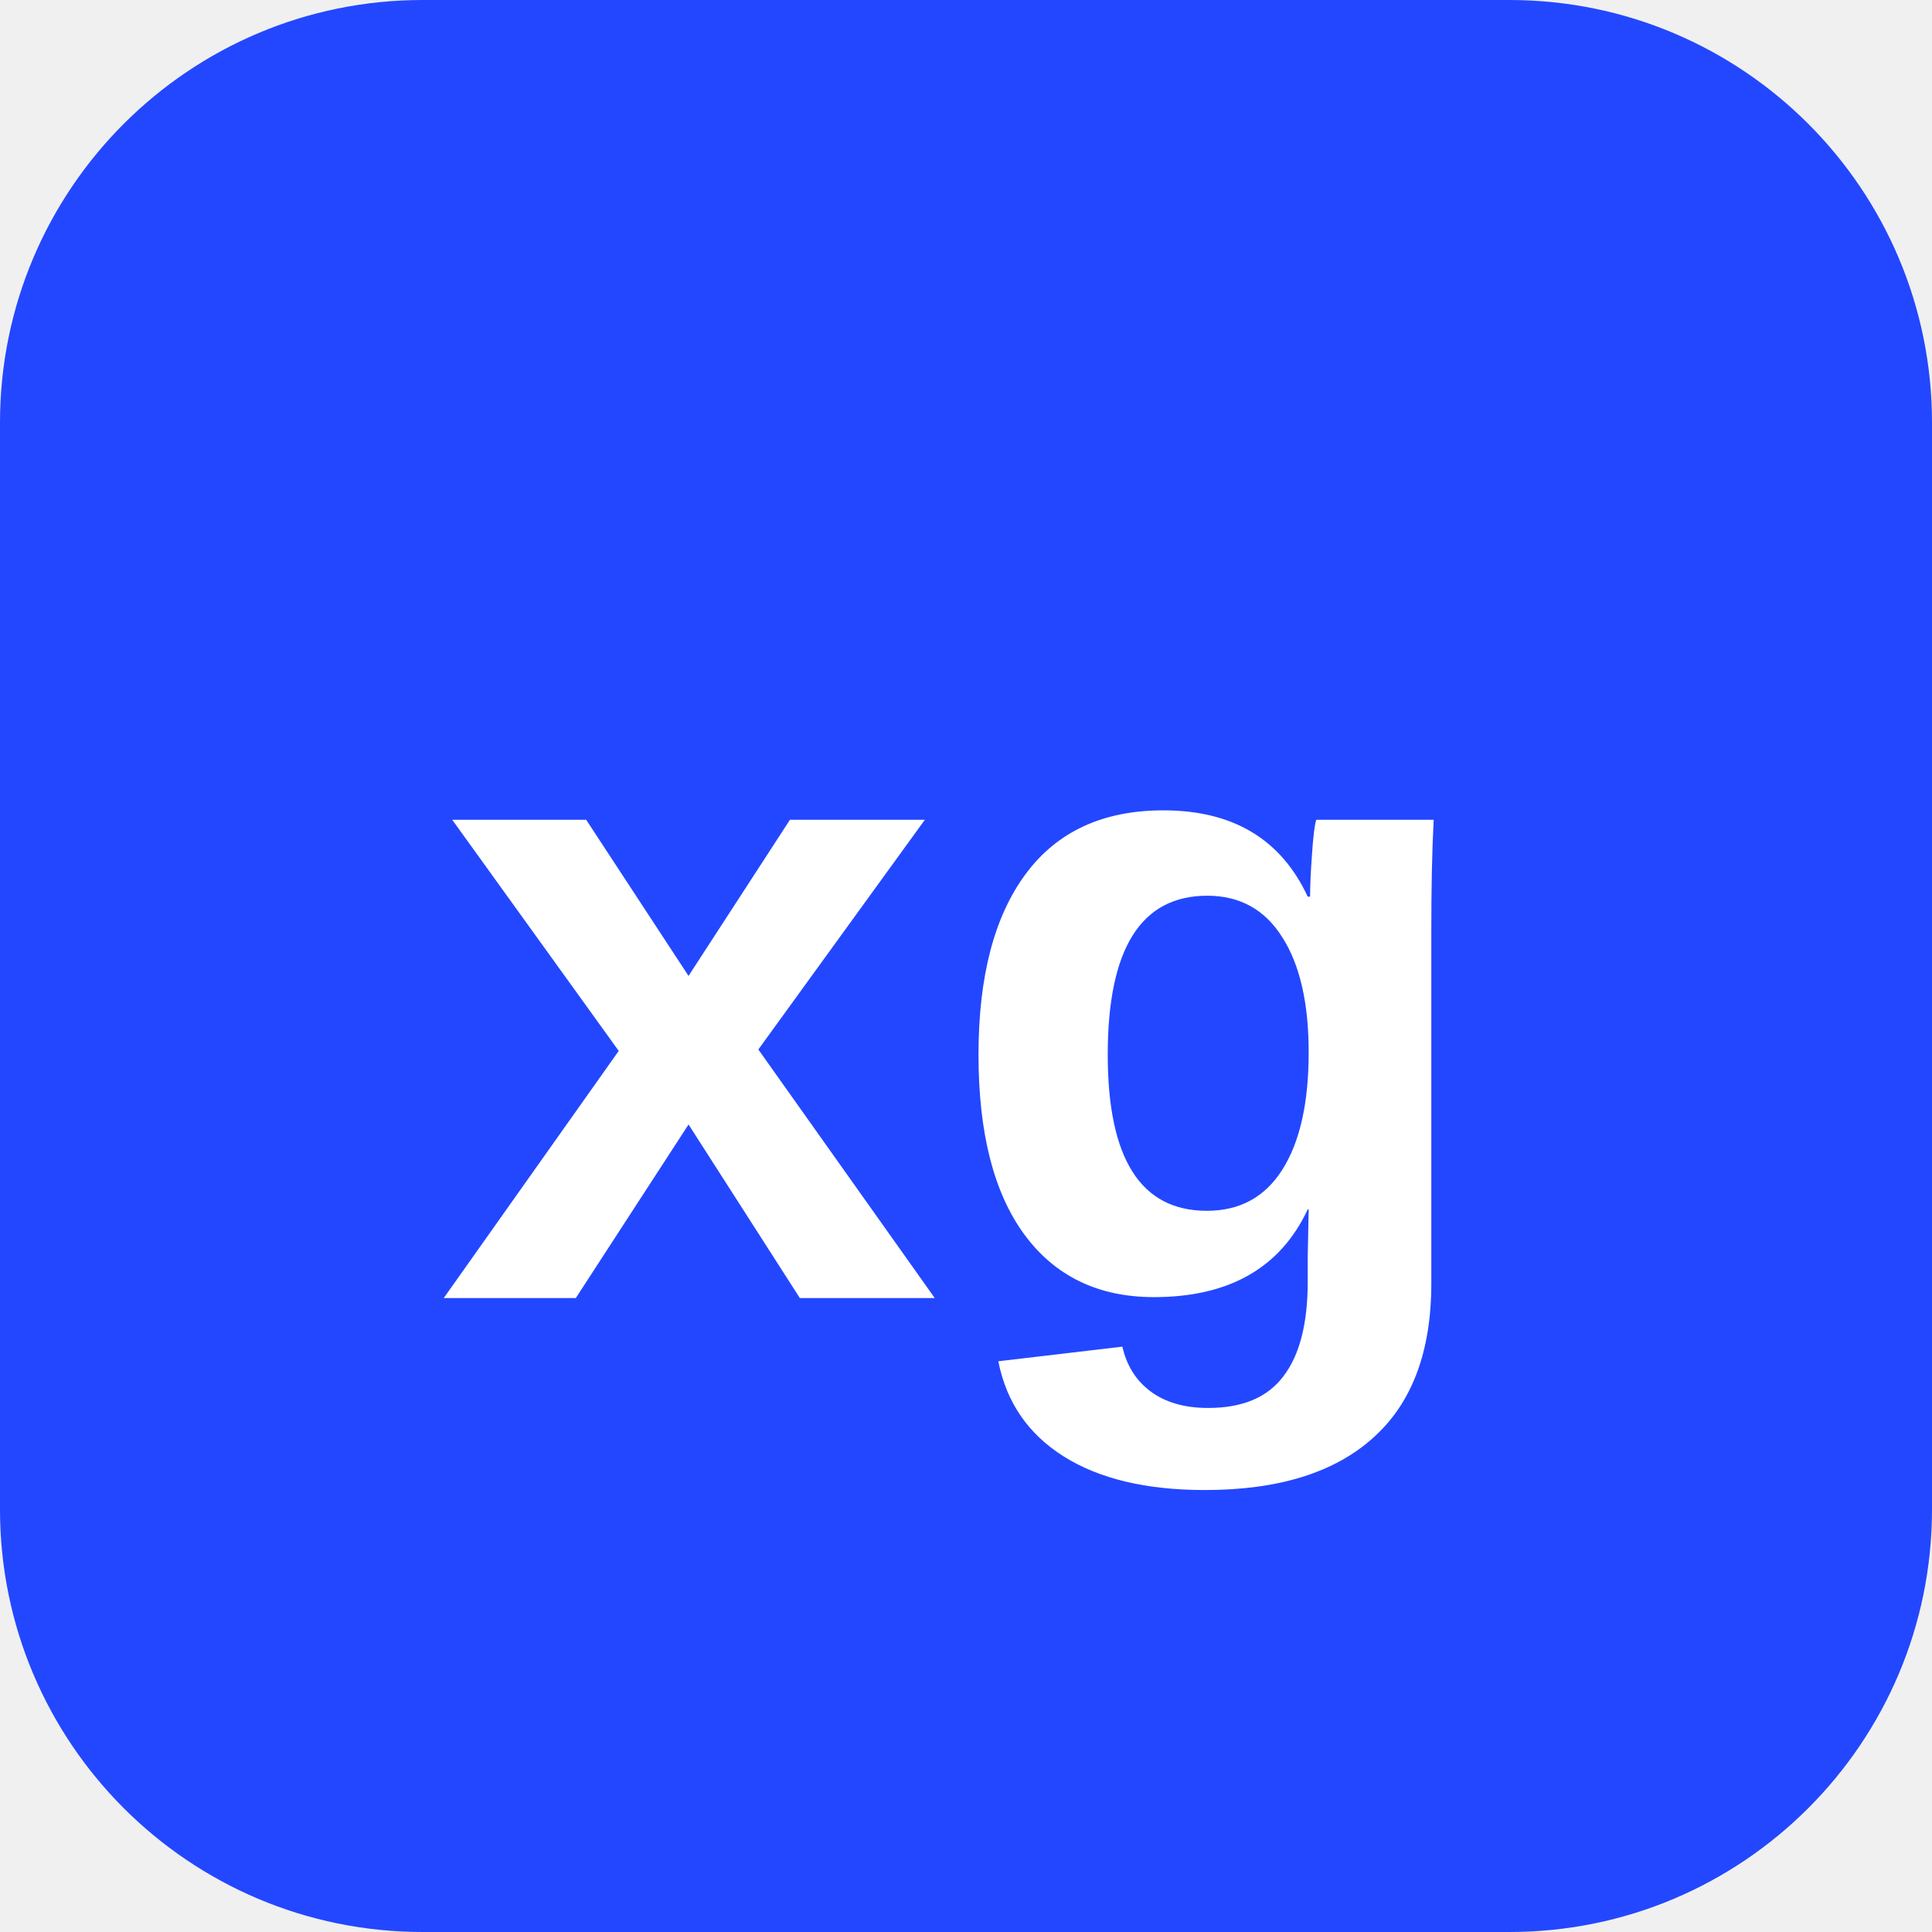
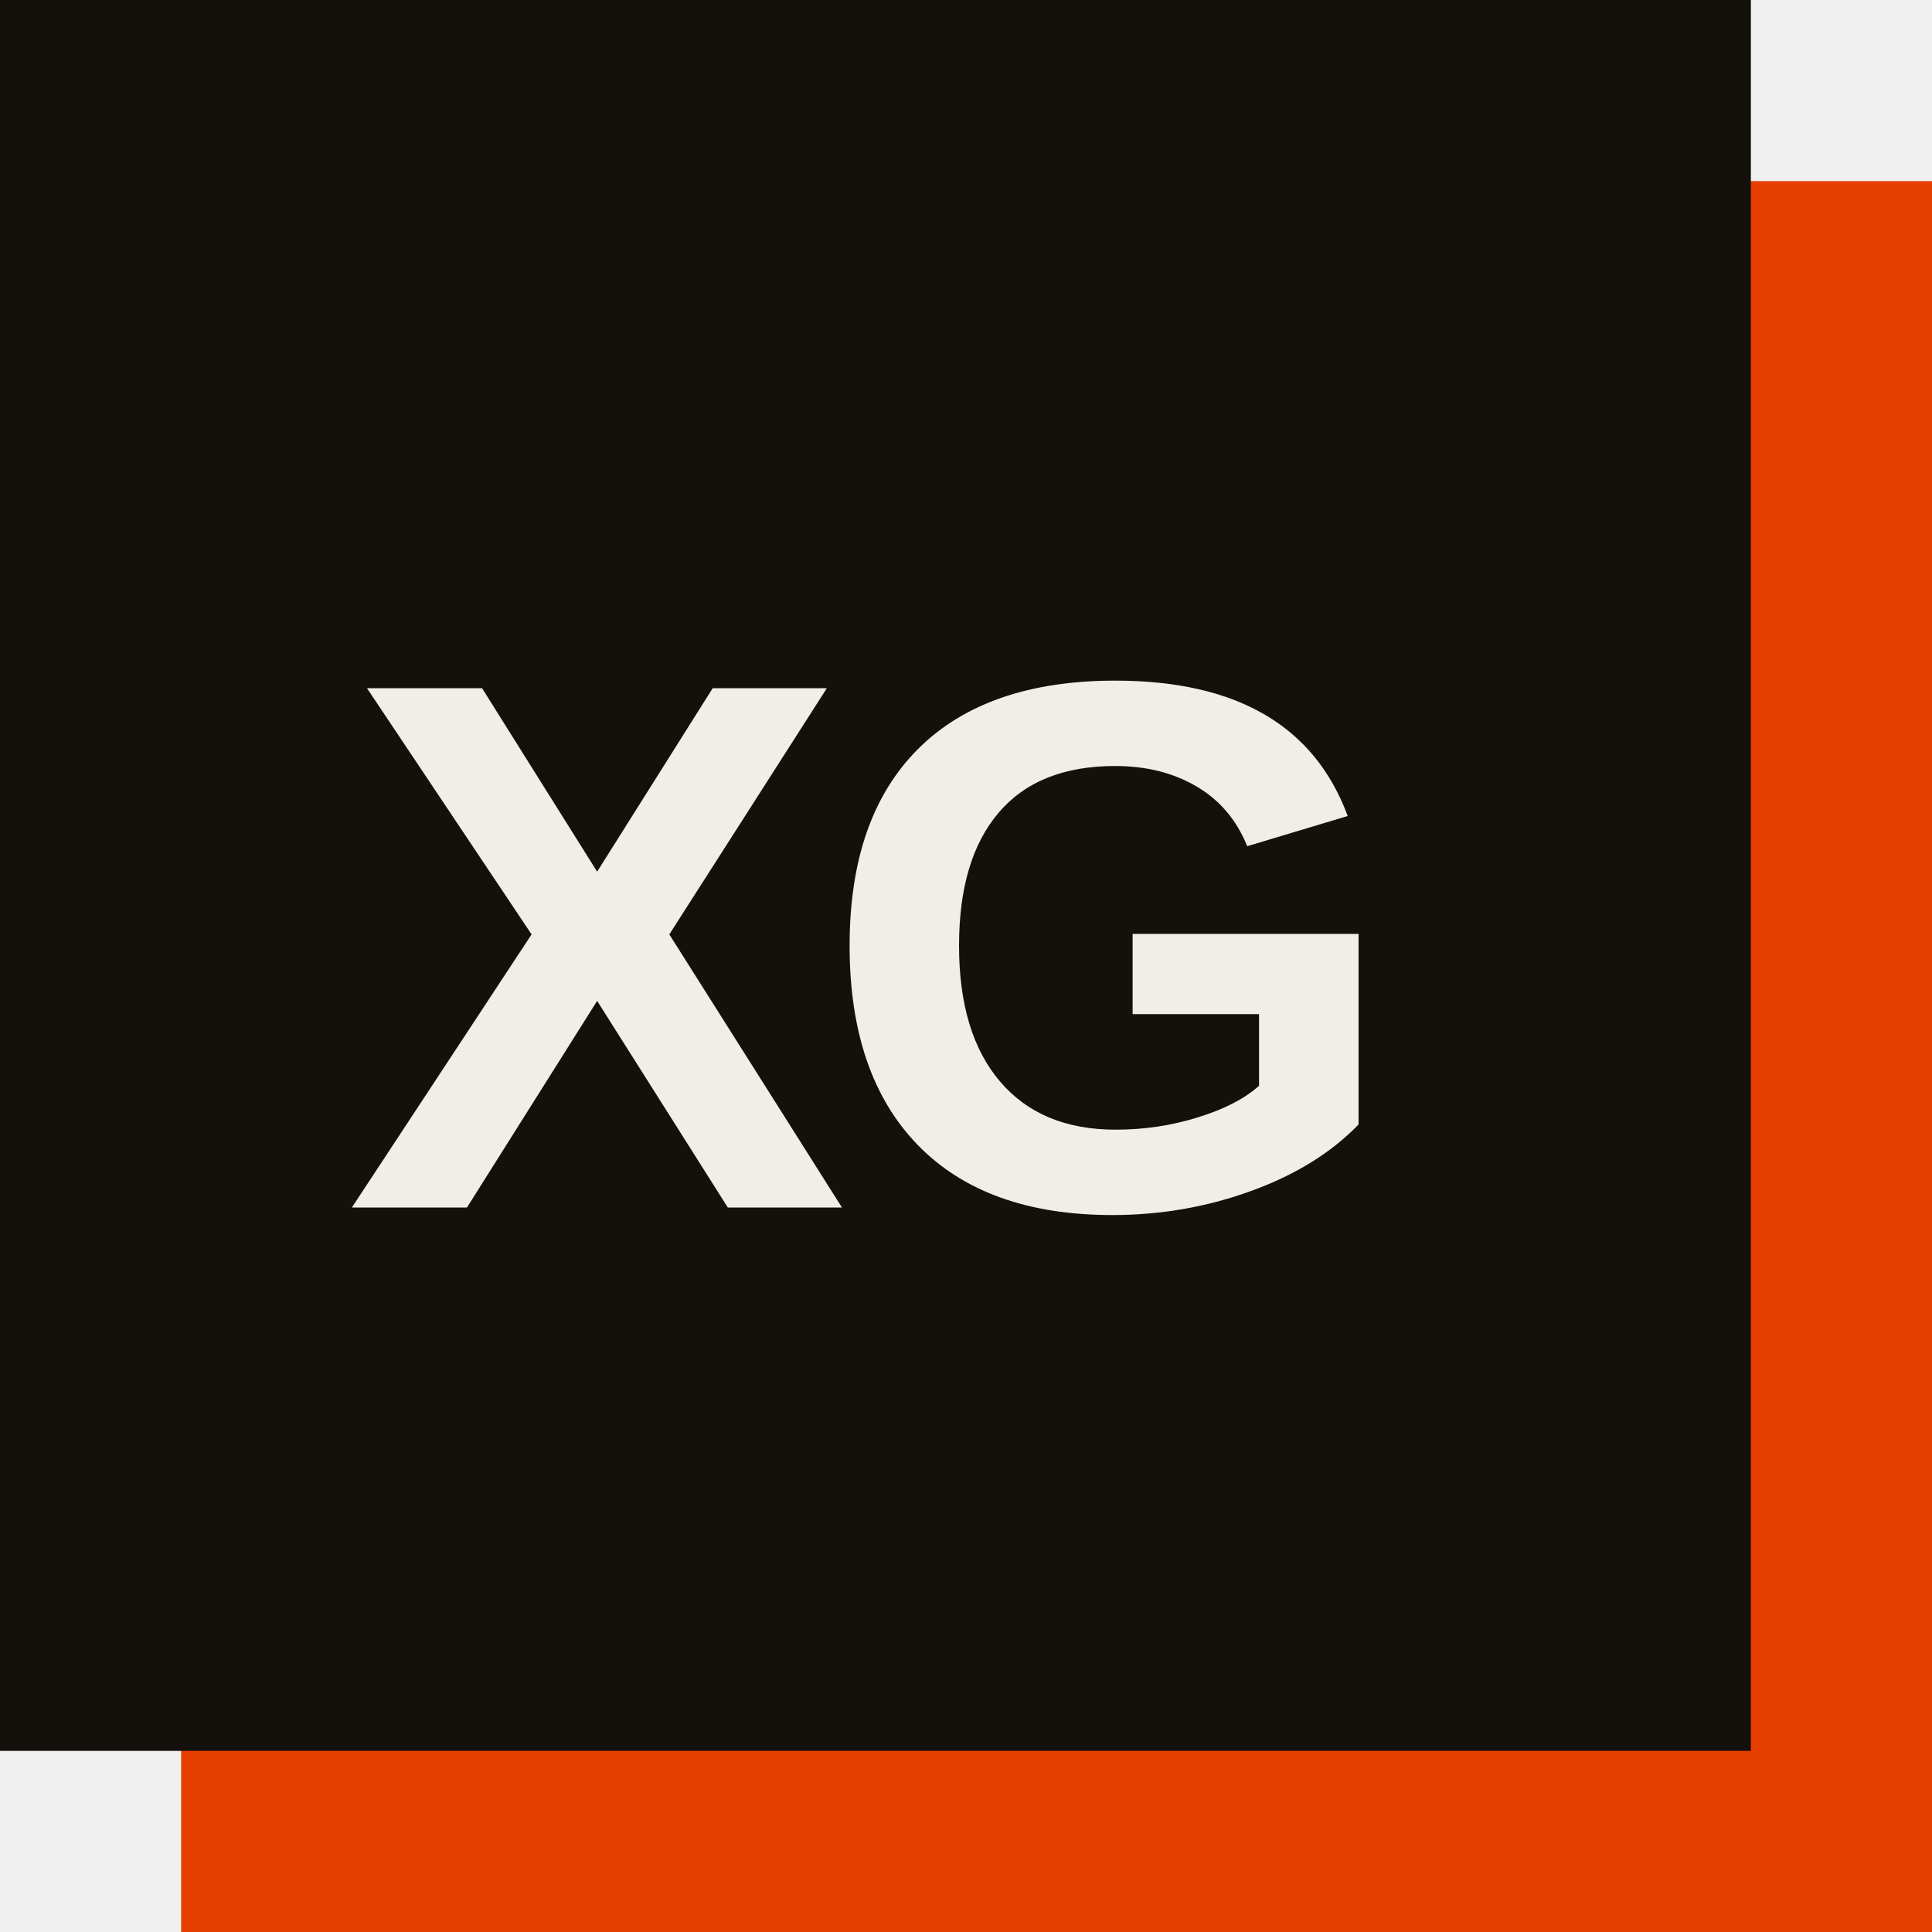
<svg xmlns="http://www.w3.org/2000/svg" viewBox="0 0 64 64">
-   <rect width="64" height="64" rx="14" fill="#2347FF" />
-   <text x="32" y="43" text-anchor="middle" font-family="Arial, Helvetica, sans-serif" font-size="30" font-weight="700" fill="#fff">xg</text>
+   <rect x="6" y="6" width="58" height="58" fill="#E63F00" />
+   <rect width="58" height="58" fill="#14110D" />
+   <text x="29" y="40" text-anchor="middle" font-family="Arial Black, Arial, Helvetica, sans-serif" font-size="25" font-weight="900" letter-spacing="-1" fill="#F1EEE7">XG</text>
</svg>
